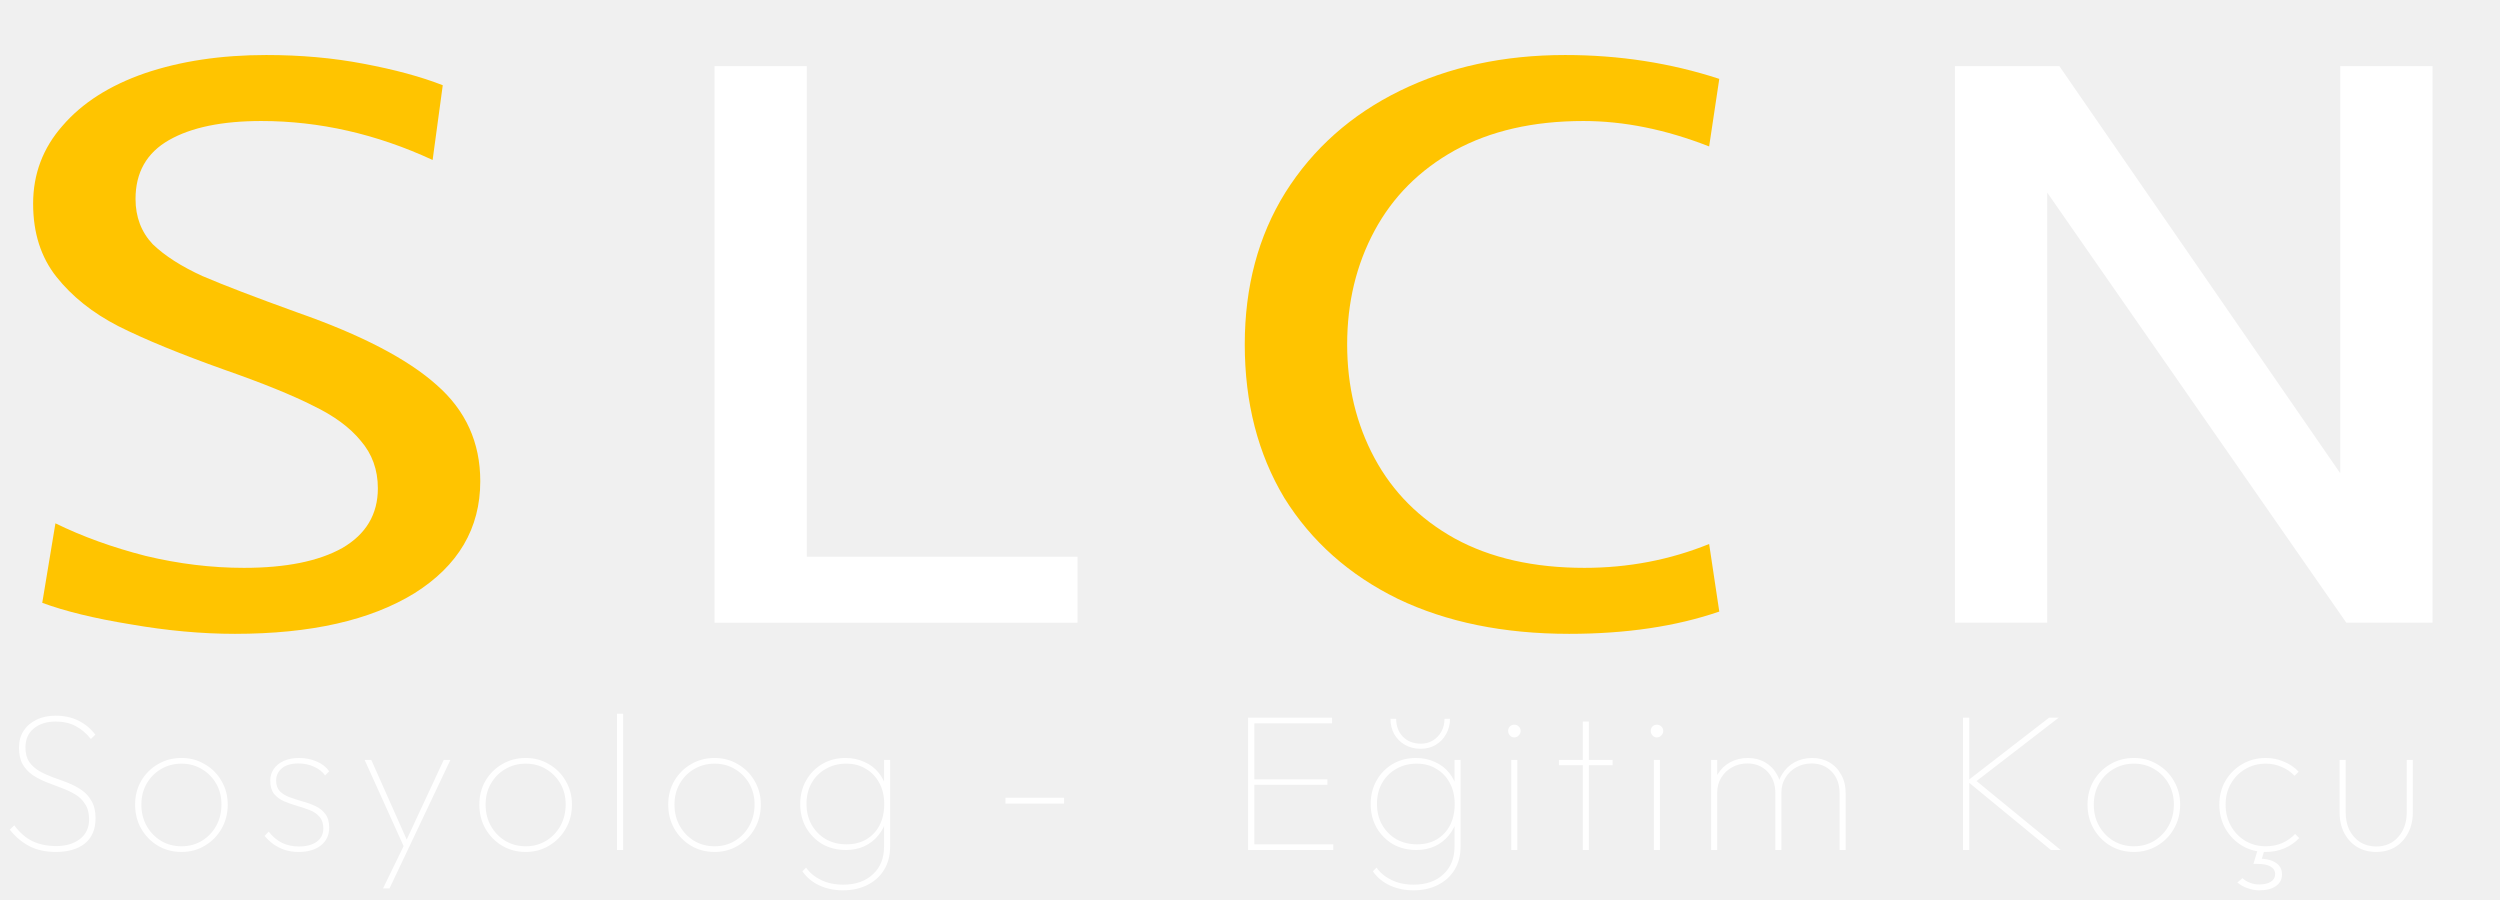
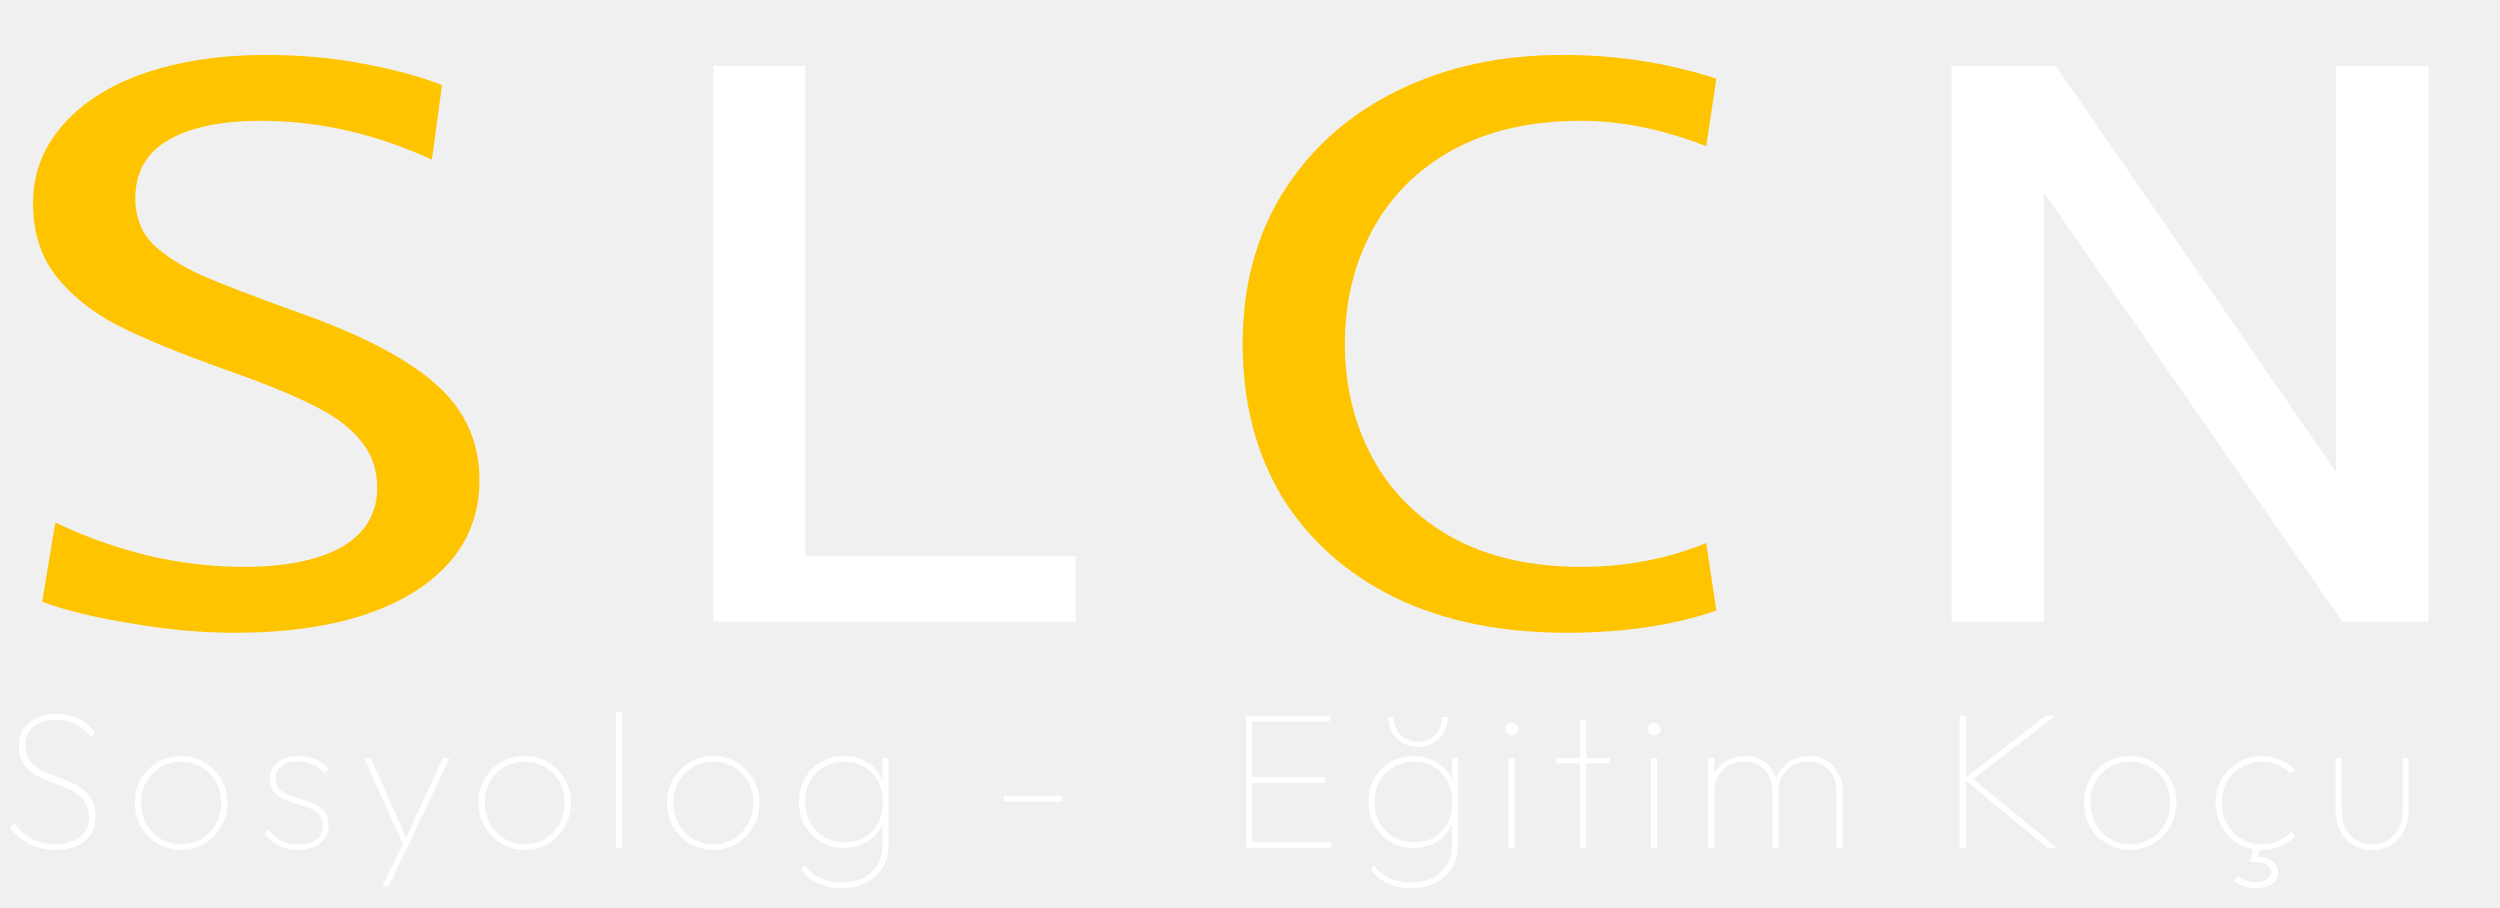
- <svg xmlns="http://www.w3.org/2000/svg" width="250" height="90" viewBox="0 0 250 90" fill="none">
-   <path d="M5.58 85.196C4.562 85.196 3.675 85 2.917 84.608C2.16 84.204 1.514 83.656 0.979 82.964L1.429 82.533C1.978 83.277 2.598 83.812 3.289 84.138C3.981 84.452 4.758 84.608 5.62 84.608C6.586 84.608 7.375 84.373 7.989 83.903C8.602 83.434 8.909 82.781 8.909 81.945C8.909 81.319 8.778 80.81 8.517 80.418C8.269 80.013 7.937 79.687 7.519 79.439C7.101 79.191 6.644 78.976 6.148 78.793C5.652 78.597 5.156 78.408 4.66 78.225C4.164 78.029 3.707 77.794 3.289 77.52C2.872 77.233 2.532 76.874 2.271 76.443C2.023 76 1.899 75.438 1.899 74.76C1.899 74.12 2.049 73.565 2.35 73.095C2.663 72.612 3.094 72.24 3.642 71.979C4.19 71.705 4.83 71.568 5.561 71.568C6.409 71.568 7.166 71.731 7.832 72.057C8.498 72.384 9.066 72.854 9.536 73.467L9.085 73.898C8.641 73.337 8.132 72.906 7.558 72.606C6.997 72.305 6.331 72.155 5.561 72.155C4.673 72.155 3.949 72.384 3.387 72.841C2.826 73.297 2.545 73.931 2.545 74.74C2.545 75.327 2.669 75.81 2.917 76.189C3.179 76.554 3.518 76.861 3.936 77.109C4.353 77.344 4.81 77.553 5.306 77.736C5.802 77.905 6.298 78.088 6.794 78.284C7.29 78.48 7.747 78.721 8.165 79.008C8.583 79.296 8.916 79.668 9.164 80.124C9.425 80.568 9.555 81.136 9.555 81.828C9.555 82.938 9.196 83.779 8.478 84.354C7.773 84.915 6.807 85.196 5.58 85.196ZM18.152 85.196C17.277 85.196 16.487 84.987 15.783 84.569C15.091 84.151 14.536 83.584 14.118 82.866C13.713 82.148 13.511 81.345 13.511 80.457C13.511 79.583 13.713 78.793 14.118 78.088C14.536 77.383 15.091 76.829 15.783 76.424C16.487 76.006 17.277 75.797 18.152 75.797C19.013 75.797 19.79 76.006 20.482 76.424C21.187 76.829 21.741 77.383 22.146 78.088C22.564 78.793 22.773 79.583 22.773 80.457C22.773 81.358 22.564 82.167 22.146 82.885C21.741 83.59 21.187 84.151 20.482 84.569C19.79 84.987 19.013 85.196 18.152 85.196ZM18.152 84.628C18.909 84.628 19.588 84.445 20.188 84.08C20.788 83.714 21.265 83.218 21.617 82.592C21.97 81.952 22.146 81.234 22.146 80.438C22.146 79.668 21.97 78.976 21.617 78.362C21.265 77.749 20.788 77.266 20.188 76.913C19.588 76.548 18.909 76.365 18.152 76.365C17.395 76.365 16.709 76.548 16.096 76.913C15.495 77.266 15.019 77.749 14.666 78.362C14.314 78.976 14.138 79.674 14.138 80.457C14.138 81.254 14.314 81.965 14.666 82.592C15.019 83.218 15.495 83.714 16.096 84.08C16.709 84.445 17.395 84.628 18.152 84.628ZM29.866 85.196C29.383 85.196 28.926 85.13 28.495 85C28.077 84.856 27.699 84.667 27.359 84.432C27.02 84.184 26.72 83.903 26.459 83.59L26.87 83.159C27.261 83.668 27.712 84.047 28.221 84.295C28.73 84.53 29.285 84.648 29.885 84.648C30.629 84.648 31.223 84.491 31.667 84.178C32.111 83.851 32.333 83.407 32.333 82.846C32.333 82.35 32.202 81.959 31.941 81.671C31.693 81.384 31.367 81.162 30.962 81.006C30.557 80.849 30.127 80.705 29.67 80.575C29.226 80.444 28.802 80.294 28.397 80.124C27.992 79.942 27.659 79.694 27.398 79.38C27.15 79.054 27.026 78.617 27.026 78.069C27.026 77.625 27.144 77.233 27.379 76.894C27.614 76.554 27.947 76.287 28.377 76.091C28.808 75.895 29.317 75.797 29.905 75.797C30.544 75.797 31.132 75.915 31.667 76.15C32.202 76.372 32.62 76.698 32.92 77.129L32.509 77.54C32.248 77.174 31.882 76.887 31.412 76.678C30.942 76.457 30.42 76.346 29.846 76.346C29.115 76.346 28.56 76.509 28.182 76.835C27.803 77.161 27.614 77.566 27.614 78.049C27.614 78.506 27.738 78.865 27.986 79.126C28.247 79.387 28.58 79.589 28.984 79.733C29.389 79.876 29.813 80.013 30.257 80.144C30.714 80.262 31.145 80.418 31.549 80.614C31.954 80.797 32.28 81.058 32.528 81.397C32.789 81.724 32.92 82.18 32.92 82.768C32.92 83.512 32.639 84.106 32.078 84.55C31.53 84.98 30.792 85.196 29.866 85.196ZM40.537 85L36.464 75.993H37.13L40.889 84.452H40.439L44.374 75.993H45.04L40.772 85H40.537ZM38.304 88.838L40.458 84.413L40.772 85L38.951 88.838H38.304ZM52.574 85.196C51.699 85.196 50.91 84.987 50.205 84.569C49.513 84.151 48.958 83.584 48.541 82.866C48.136 82.148 47.934 81.345 47.934 80.457C47.934 79.583 48.136 78.793 48.541 78.088C48.958 77.383 49.513 76.829 50.205 76.424C50.91 76.006 51.699 75.797 52.574 75.797C53.436 75.797 54.212 76.006 54.904 76.424C55.609 76.829 56.164 77.383 56.568 78.088C56.986 78.793 57.195 79.583 57.195 80.457C57.195 81.358 56.986 82.167 56.568 82.885C56.164 83.59 55.609 84.151 54.904 84.569C54.212 84.987 53.436 85.196 52.574 85.196ZM52.574 84.628C53.331 84.628 54.01 84.445 54.61 84.08C55.211 83.714 55.687 83.218 56.04 82.592C56.392 81.952 56.568 81.234 56.568 80.438C56.568 79.668 56.392 78.976 56.04 78.362C55.687 77.749 55.211 77.266 54.61 76.913C54.01 76.548 53.331 76.365 52.574 76.365C51.817 76.365 51.132 76.548 50.518 76.913C49.918 77.266 49.441 77.749 49.089 78.362C48.736 78.976 48.56 79.674 48.56 80.457C48.56 81.254 48.736 81.965 49.089 82.592C49.441 83.218 49.918 83.714 50.518 84.08C51.132 84.445 51.817 84.628 52.574 84.628ZM61.703 85V71.372H62.31V85H61.703ZM71.462 85.196C70.588 85.196 69.798 84.987 69.093 84.569C68.401 84.151 67.846 83.584 67.429 82.866C67.024 82.148 66.822 81.345 66.822 80.457C66.822 79.583 67.024 78.793 67.429 78.088C67.846 77.383 68.401 76.829 69.093 76.424C69.798 76.006 70.588 75.797 71.462 75.797C72.324 75.797 73.1 76.006 73.792 76.424C74.497 76.829 75.052 77.383 75.457 78.088C75.874 78.793 76.083 79.583 76.083 80.457C76.083 81.358 75.874 82.167 75.457 82.885C75.052 83.59 74.497 84.151 73.792 84.569C73.1 84.987 72.324 85.196 71.462 85.196ZM71.462 84.628C72.219 84.628 72.898 84.445 73.499 84.08C74.099 83.714 74.575 83.218 74.928 82.592C75.28 81.952 75.457 81.234 75.457 80.438C75.457 79.668 75.28 78.976 74.928 78.362C74.575 77.749 74.099 77.266 73.499 76.913C72.898 76.548 72.219 76.365 71.462 76.365C70.705 76.365 70.02 76.548 69.406 76.913C68.806 77.266 68.329 77.749 67.977 78.362C67.624 78.976 67.448 79.674 67.448 80.457C67.448 81.254 67.624 81.965 67.977 82.592C68.329 83.218 68.806 83.714 69.406 84.08C70.02 84.445 70.705 84.628 71.462 84.628ZM84.292 89.034C83.43 89.034 82.647 88.87 81.942 88.544C81.237 88.218 80.67 87.748 80.239 87.134L80.611 86.762C80.963 87.271 81.459 87.683 82.099 87.996C82.739 88.309 83.476 88.466 84.312 88.466C85.565 88.466 86.557 88.12 87.288 87.428C88.032 86.749 88.404 85.829 88.404 84.667V82.376L88.58 80.262L88.404 78.206V75.993H89.011V84.667C89.011 85.542 88.815 86.305 88.423 86.958C88.032 87.611 87.477 88.12 86.759 88.485C86.054 88.851 85.232 89.034 84.292 89.034ZM84.586 85C83.711 85 82.928 84.804 82.236 84.413C81.557 84.008 81.016 83.46 80.611 82.768C80.219 82.076 80.023 81.286 80.023 80.399C80.023 79.524 80.219 78.741 80.611 78.049C81.002 77.357 81.538 76.809 82.216 76.404C82.908 76 83.685 75.797 84.546 75.797C85.238 75.797 85.865 75.928 86.426 76.189C87.001 76.437 87.477 76.796 87.856 77.266C88.247 77.736 88.515 78.297 88.658 78.95V81.867C88.502 82.507 88.228 83.061 87.836 83.531C87.457 84.001 86.987 84.367 86.426 84.628C85.878 84.876 85.264 85 84.586 85ZM84.664 84.432C85.408 84.432 86.061 84.269 86.622 83.943C87.196 83.603 87.64 83.133 87.954 82.533C88.267 81.919 88.423 81.208 88.423 80.399C88.423 79.602 88.26 78.904 87.934 78.303C87.621 77.703 87.177 77.233 86.603 76.894C86.041 76.541 85.382 76.365 84.625 76.365C83.855 76.365 83.169 76.541 82.569 76.894C81.969 77.233 81.499 77.703 81.159 78.303C80.82 78.904 80.65 79.596 80.65 80.379C80.65 81.162 80.82 81.861 81.159 82.474C81.512 83.088 81.988 83.571 82.588 83.923C83.189 84.263 83.881 84.432 84.664 84.432ZM100.55 80.359V79.772H106.405V80.359H100.55ZM124.809 85V71.764H125.435V85H124.809ZM125.161 85V84.432H133.326V85H125.161ZM125.161 78.48V77.931H132.739V78.48H125.161ZM125.161 72.332V71.764H133.209V72.332H125.161ZM141.339 89.034C140.477 89.034 139.694 88.87 138.989 88.544C138.284 88.218 137.716 87.748 137.286 87.134L137.658 86.762C138.01 87.271 138.506 87.683 139.146 87.996C139.785 88.309 140.523 88.466 141.358 88.466C142.611 88.466 143.604 88.12 144.335 87.428C145.079 86.749 145.451 85.829 145.451 84.667V82.376L145.627 80.262L145.451 78.206V75.993H146.058V84.667C146.058 85.542 145.862 86.305 145.47 86.958C145.079 87.611 144.524 88.12 143.806 88.485C143.101 88.851 142.279 89.034 141.339 89.034ZM141.632 85C140.758 85 139.975 84.804 139.283 84.413C138.604 84.008 138.062 83.46 137.658 82.768C137.266 82.076 137.07 81.286 137.07 80.399C137.07 79.524 137.266 78.741 137.658 78.049C138.049 77.357 138.584 76.809 139.263 76.404C139.955 76 140.732 75.797 141.593 75.797C142.285 75.797 142.912 75.928 143.473 76.189C144.047 76.437 144.524 76.796 144.902 77.266C145.294 77.736 145.562 78.297 145.705 78.95V81.867C145.549 82.507 145.274 83.061 144.883 83.531C144.504 84.001 144.034 84.367 143.473 84.628C142.925 84.876 142.311 85 141.632 85ZM141.711 84.432C142.455 84.432 143.107 84.269 143.669 83.943C144.243 83.603 144.687 83.133 145 82.533C145.314 81.919 145.47 81.208 145.47 80.399C145.47 79.602 145.307 78.904 144.981 78.303C144.667 77.703 144.224 77.233 143.649 76.894C143.088 76.541 142.429 76.365 141.672 76.365C140.901 76.365 140.216 76.541 139.616 76.894C139.015 77.233 138.545 77.703 138.206 78.303C137.867 78.904 137.697 79.596 137.697 80.379C137.697 81.162 137.867 81.861 138.206 82.474C138.558 83.088 139.035 83.571 139.635 83.923C140.236 84.263 140.928 84.432 141.711 84.432ZM145 71.881C145 72.442 144.87 72.952 144.609 73.409C144.361 73.865 144.015 74.224 143.571 74.485C143.14 74.746 142.638 74.877 142.063 74.877C141.476 74.877 140.954 74.746 140.497 74.485C140.04 74.224 139.681 73.865 139.42 73.409C139.172 72.952 139.048 72.442 139.048 71.881H139.616C139.616 72.599 139.838 73.193 140.281 73.663C140.738 74.133 141.345 74.368 142.102 74.368C142.533 74.368 142.925 74.263 143.277 74.055C143.643 73.833 143.93 73.532 144.139 73.154C144.348 72.775 144.452 72.351 144.452 71.881H145ZM151.126 85V75.993H151.733V85H151.126ZM151.42 73.741C151.25 73.741 151.107 73.676 150.989 73.546C150.872 73.415 150.813 73.265 150.813 73.095C150.813 72.912 150.872 72.762 150.989 72.645C151.107 72.527 151.25 72.469 151.42 72.469C151.603 72.469 151.753 72.527 151.87 72.645C152.001 72.762 152.066 72.912 152.066 73.095C152.066 73.265 152.001 73.415 151.87 73.546C151.753 73.676 151.603 73.741 151.42 73.741ZM158.281 85V72.155H158.888V85H158.281ZM155.892 76.522V75.993H161.257V76.522H155.892ZM165.387 85V75.993H165.994V85H165.387ZM165.681 73.741C165.511 73.741 165.367 73.676 165.25 73.546C165.132 73.415 165.074 73.265 165.074 73.095C165.074 72.912 165.132 72.762 165.25 72.645C165.367 72.527 165.511 72.469 165.681 72.469C165.863 72.469 166.014 72.527 166.131 72.645C166.262 72.762 166.327 72.912 166.327 73.095C166.327 73.265 166.262 73.415 166.131 73.546C166.014 73.676 165.863 73.741 165.681 73.741ZM171.112 85V75.993H171.719V85H171.112ZM177.534 85V79.322C177.534 78.434 177.273 77.716 176.751 77.168C176.229 76.62 175.557 76.346 174.734 76.346C174.186 76.346 173.684 76.469 173.227 76.718C172.77 76.966 172.404 77.311 172.13 77.755C171.856 78.186 171.719 78.695 171.719 79.283L171.308 79.263C171.308 78.571 171.458 77.964 171.758 77.442C172.071 76.92 172.489 76.515 173.011 76.228C173.546 75.941 174.14 75.797 174.793 75.797C175.433 75.797 176.001 75.941 176.497 76.228C177.006 76.515 177.404 76.92 177.691 77.442C177.991 77.964 178.141 78.578 178.141 79.283V85H177.534ZM183.957 85V79.322C183.957 78.434 183.696 77.716 183.173 77.168C182.651 76.62 181.979 76.346 181.157 76.346C180.608 76.346 180.106 76.469 179.649 76.718C179.192 76.966 178.827 77.311 178.552 77.755C178.278 78.186 178.141 78.695 178.141 79.283L177.73 79.263C177.73 78.558 177.887 77.951 178.2 77.442C178.513 76.92 178.931 76.515 179.453 76.228C179.988 75.941 180.576 75.797 181.215 75.797C181.855 75.797 182.423 75.941 182.919 76.228C183.428 76.515 183.826 76.926 184.113 77.462C184.414 77.984 184.564 78.597 184.564 79.302V85H183.957ZM205.091 85L196.711 78.108L204.915 71.764H205.875L197.396 78.303V77.892L206.07 85H205.091ZM196.3 85V71.764H196.926V85H196.3ZM213.393 85.196C212.518 85.196 211.728 84.987 211.023 84.569C210.332 84.151 209.777 83.584 209.359 82.866C208.954 82.148 208.752 81.345 208.752 80.457C208.752 79.583 208.954 78.793 209.359 78.088C209.777 77.383 210.332 76.829 211.023 76.424C211.728 76.006 212.518 75.797 213.393 75.797C214.254 75.797 215.031 76.006 215.723 76.424C216.428 76.829 216.982 77.383 217.387 78.088C217.805 78.793 218.014 79.583 218.014 80.457C218.014 81.358 217.805 82.167 217.387 82.885C216.982 83.59 216.428 84.151 215.723 84.569C215.031 84.987 214.254 85.196 213.393 85.196ZM213.393 84.628C214.15 84.628 214.828 84.445 215.429 84.08C216.029 83.714 216.506 83.218 216.858 82.592C217.211 81.952 217.387 81.234 217.387 80.438C217.387 79.668 217.211 78.976 216.858 78.362C216.506 77.749 216.029 77.266 215.429 76.913C214.828 76.548 214.15 76.365 213.393 76.365C212.635 76.365 211.95 76.548 211.337 76.913C210.736 77.266 210.26 77.749 209.907 78.362C209.555 78.976 209.379 79.674 209.379 80.457C209.379 81.254 209.555 81.965 209.907 82.592C210.26 83.218 210.736 83.714 211.337 84.08C211.95 84.445 212.635 84.628 213.393 84.628ZM226.575 85.196C225.7 85.196 224.911 84.987 224.206 84.569C223.514 84.151 222.959 83.584 222.541 82.866C222.137 82.148 221.934 81.345 221.934 80.457C221.934 79.583 222.137 78.793 222.541 78.088C222.959 77.383 223.514 76.829 224.206 76.424C224.911 76.006 225.7 75.797 226.575 75.797C227.228 75.797 227.835 75.921 228.396 76.169C228.97 76.404 229.46 76.737 229.864 77.168L229.453 77.579C229.101 77.201 228.676 76.907 228.18 76.698C227.684 76.476 227.149 76.365 226.575 76.365C225.818 76.365 225.132 76.548 224.519 76.913C223.918 77.266 223.442 77.749 223.09 78.362C222.737 78.976 222.561 79.674 222.561 80.457C222.561 81.254 222.737 81.965 223.09 82.592C223.442 83.218 223.918 83.714 224.519 84.08C225.132 84.445 225.818 84.628 226.575 84.628C227.162 84.628 227.704 84.523 228.2 84.315C228.709 84.093 229.146 83.786 229.512 83.394L229.923 83.806C229.505 84.249 229.003 84.595 228.415 84.843C227.841 85.078 227.228 85.196 226.575 85.196ZM225.909 89.034C225.531 89.034 225.145 88.962 224.754 88.818C224.375 88.688 224.036 88.498 223.736 88.25L224.245 87.82C224.454 88.015 224.702 88.165 224.989 88.27C225.276 88.387 225.583 88.446 225.909 88.446C226.418 88.446 226.81 88.355 227.084 88.172C227.371 87.989 227.515 87.735 227.515 87.408C227.515 87.082 227.358 86.828 227.045 86.645C226.745 86.475 226.307 86.39 225.733 86.39H225.341L225.811 84.843H226.497L226.085 86.194L225.811 85.862C226.581 85.862 227.169 85.999 227.573 86.273C227.991 86.547 228.2 86.932 228.2 87.428C228.2 87.937 227.998 88.329 227.593 88.603C227.201 88.89 226.64 89.034 225.909 89.034ZM237.62 85.196C236.916 85.196 236.282 85.033 235.721 84.706C235.173 84.367 234.742 83.903 234.429 83.316C234.116 82.716 233.959 82.024 233.959 81.241V75.993H234.566V81.221C234.566 81.887 234.69 82.481 234.938 83.003C235.199 83.512 235.558 83.917 236.015 84.217C236.485 84.504 237.02 84.648 237.62 84.648C238.534 84.648 239.272 84.328 239.833 83.688C240.394 83.049 240.675 82.226 240.675 81.221V75.993H241.282V81.241C241.282 82.011 241.125 82.696 240.812 83.296C240.499 83.897 240.068 84.367 239.52 84.706C238.971 85.033 238.338 85.196 237.62 85.196Z" fill="white" />
-   <path d="M23.49 63.384C20.177 63.384 16.696 63.066 13.046 62.43C9.463 61.846 6.523 61.131 4.225 60.283L5.543 52.332C8.247 53.657 11.255 54.744 14.567 55.592C17.879 56.387 21.157 56.785 24.402 56.785C28.593 56.785 31.872 56.122 34.237 54.797C36.603 53.419 37.786 51.431 37.786 48.834C37.786 46.978 37.212 45.388 36.062 44.063C34.981 42.738 33.392 41.572 31.297 40.565C29.201 39.505 26.261 38.312 22.476 36.987C18.014 35.397 14.465 33.939 11.829 32.614C9.261 31.289 7.199 29.646 5.644 27.684C4.089 25.723 3.312 23.285 3.312 20.37C3.312 17.401 4.292 14.804 6.252 12.578C8.213 10.299 10.95 8.55 14.465 7.33C18.048 6.111 22.104 5.502 26.633 5.502C30.08 5.502 33.325 5.793 36.367 6.376C39.476 6.959 42.112 7.675 44.276 8.523L43.262 15.997C37.651 13.399 31.939 12.101 26.126 12.101C22.205 12.101 19.13 12.737 16.899 14.009C14.668 15.281 13.553 17.242 13.553 19.893C13.553 21.695 14.127 23.206 15.277 24.425C16.493 25.591 18.149 26.651 20.245 27.605C22.34 28.506 25.517 29.725 29.776 31.262C36.13 33.489 40.761 35.9 43.667 38.498C46.574 41.042 48.027 44.249 48.027 48.118C48.027 52.836 45.83 56.572 41.437 59.329C37.043 62.032 31.06 63.384 23.49 63.384Z" fill="#FFC400" />
-   <path d="M71.452 6.615H80.679V55.671H107.751V62.27H71.452V6.615Z" fill="white" />
-   <path d="M156.922 63.384C150.365 63.384 144.653 62.218 139.786 59.885C134.919 57.5 131.134 54.134 128.43 49.788C125.794 45.388 124.476 40.273 124.476 34.443C124.476 28.665 125.828 23.603 128.531 19.257C131.303 14.857 135.122 11.465 139.989 9.08C144.856 6.694 150.365 5.502 156.516 5.502C161.924 5.502 167.061 6.297 171.928 7.887L170.914 14.645C166.588 12.949 162.397 12.101 158.341 12.101C153.339 12.101 149.047 13.082 145.464 15.043C141.949 17.004 139.279 19.681 137.454 23.073C135.629 26.465 134.716 30.255 134.716 34.443C134.716 38.63 135.629 42.42 137.454 45.812C139.279 49.205 141.949 51.882 145.464 53.843C149.047 55.804 153.373 56.785 158.443 56.785C162.837 56.785 166.994 55.989 170.914 54.399L171.928 61.157C167.602 62.642 162.6 63.384 156.922 63.384Z" fill="#FFC400" />
-   <path d="M195.494 6.615H205.938L234.024 47.323V6.615H243.251V62.27H234.632L204.721 19.257V62.27H195.494V6.615Z" fill="white" />
+ <svg xmlns="http://www.w3.org/2000/svg" width="201" height="73" viewBox="0 0 201 73" fill="none">
+   <path d="M4.479 68.328C3.662 68.328 2.949 68.171 2.342 67.857C1.734 67.532 1.215 67.092 0.786 66.537L1.147 66.191C1.587 66.788 2.085 67.218 2.64 67.48C3.196 67.731 3.819 67.857 4.51 67.857C5.286 67.857 5.92 67.668 6.412 67.291C6.904 66.914 7.151 66.39 7.151 65.719C7.151 65.217 7.046 64.808 6.836 64.494C6.637 64.169 6.37 63.907 6.035 63.708C5.7 63.509 5.333 63.336 4.935 63.189C4.537 63.032 4.138 62.88 3.74 62.733C3.342 62.576 2.976 62.388 2.64 62.168C2.305 61.937 2.033 61.649 1.823 61.303C1.624 60.947 1.524 60.497 1.524 59.952C1.524 59.438 1.645 58.993 1.886 58.616C2.137 58.228 2.483 57.93 2.923 57.72C3.363 57.5 3.877 57.39 4.463 57.39C5.144 57.39 5.752 57.521 6.286 57.783C6.821 58.045 7.276 58.422 7.654 58.914L7.292 59.26C6.936 58.81 6.527 58.464 6.066 58.223C5.616 57.982 5.081 57.862 4.463 57.862C3.751 57.862 3.169 58.045 2.719 58.412C2.268 58.778 2.043 59.286 2.043 59.936C2.043 60.407 2.143 60.795 2.342 61.099C2.551 61.392 2.824 61.639 3.159 61.838C3.494 62.026 3.861 62.194 4.259 62.341C4.657 62.477 5.055 62.623 5.453 62.781C5.852 62.938 6.218 63.132 6.553 63.362C6.889 63.593 7.156 63.891 7.355 64.258C7.565 64.614 7.669 65.07 7.669 65.625C7.669 66.516 7.381 67.192 6.805 67.653C6.239 68.103 5.464 68.328 4.479 68.328ZM14.569 68.328C13.867 68.328 13.233 68.161 12.668 67.825C12.112 67.49 11.667 67.034 11.332 66.458C11.007 65.882 10.845 65.237 10.845 64.525C10.845 63.823 11.007 63.189 11.332 62.623C11.667 62.058 12.112 61.612 12.668 61.288C13.233 60.952 13.867 60.785 14.569 60.785C15.261 60.785 15.884 60.952 16.439 61.288C17.005 61.612 17.45 62.058 17.775 62.623C18.11 63.189 18.278 63.823 18.278 64.525C18.278 65.248 18.11 65.898 17.775 66.474C17.45 67.04 17.005 67.49 16.439 67.825C15.884 68.161 15.261 68.328 14.569 68.328ZM14.569 67.873C15.177 67.873 15.722 67.726 16.204 67.433C16.686 67.139 17.068 66.741 17.351 66.238C17.634 65.725 17.775 65.148 17.775 64.509C17.775 63.891 17.634 63.336 17.351 62.843C17.068 62.351 16.686 61.963 16.204 61.681C15.722 61.387 15.177 61.24 14.569 61.24C13.961 61.24 13.412 61.387 12.919 61.681C12.437 61.963 12.055 62.351 11.772 62.843C11.489 63.336 11.347 63.896 11.347 64.525C11.347 65.164 11.489 65.735 11.772 66.238C12.055 66.741 12.437 67.139 12.919 67.433C13.412 67.726 13.961 67.873 14.569 67.873ZM23.971 68.328C23.583 68.328 23.217 68.276 22.871 68.171C22.536 68.056 22.232 67.904 21.959 67.715C21.687 67.516 21.446 67.291 21.236 67.04L21.567 66.694C21.881 67.103 22.242 67.406 22.651 67.605C23.059 67.794 23.505 67.888 23.987 67.888C24.584 67.888 25.061 67.763 25.417 67.511C25.773 67.249 25.951 66.893 25.951 66.442C25.951 66.044 25.846 65.73 25.637 65.499C25.438 65.269 25.176 65.091 24.851 64.965C24.526 64.839 24.181 64.724 23.814 64.619C23.458 64.515 23.117 64.394 22.792 64.258C22.468 64.111 22.2 63.912 21.991 63.661C21.792 63.399 21.692 63.048 21.692 62.608C21.692 62.252 21.787 61.937 21.975 61.665C22.164 61.392 22.431 61.178 22.777 61.02C23.122 60.863 23.531 60.785 24.003 60.785C24.516 60.785 24.987 60.879 25.417 61.068C25.846 61.246 26.182 61.508 26.423 61.853L26.093 62.183C25.883 61.89 25.59 61.66 25.213 61.492C24.835 61.314 24.416 61.225 23.955 61.225C23.369 61.225 22.923 61.356 22.619 61.618C22.316 61.88 22.164 62.204 22.164 62.592C22.164 62.959 22.263 63.247 22.462 63.456C22.672 63.666 22.939 63.828 23.264 63.944C23.589 64.059 23.929 64.169 24.285 64.274C24.652 64.368 24.998 64.494 25.323 64.651C25.647 64.797 25.909 65.007 26.108 65.279C26.318 65.541 26.423 65.908 26.423 66.379C26.423 66.977 26.198 67.454 25.747 67.81C25.307 68.155 24.715 68.328 23.971 68.328ZM32.536 68.171L29.267 60.942H29.802L32.819 67.731H32.458L35.616 60.942H36.151L32.725 68.171H32.536ZM30.744 71.251L32.473 67.7L32.725 68.171L31.263 71.251H30.744ZM42.198 68.328C41.496 68.328 40.862 68.161 40.296 67.825C39.741 67.49 39.296 67.034 38.96 66.458C38.636 65.882 38.473 65.237 38.473 64.525C38.473 63.823 38.636 63.189 38.96 62.623C39.296 62.058 39.741 61.612 40.296 61.288C40.862 60.952 41.496 60.785 42.198 60.785C42.889 60.785 43.513 60.952 44.068 61.288C44.634 61.612 45.079 62.058 45.404 62.623C45.739 63.189 45.907 63.823 45.907 64.525C45.907 65.248 45.739 65.898 45.404 66.474C45.079 67.04 44.634 67.49 44.068 67.825C43.513 68.161 42.889 68.328 42.198 68.328ZM42.198 67.873C42.805 67.873 43.35 67.726 43.832 67.433C44.314 67.139 44.697 66.741 44.979 66.238C45.262 65.725 45.404 65.148 45.404 64.509C45.404 63.891 45.262 63.336 44.979 62.843C44.697 62.351 44.314 61.963 43.832 61.681C43.35 61.387 42.805 61.24 42.198 61.24C41.59 61.24 41.04 61.387 40.548 61.681C40.066 61.963 39.683 62.351 39.4 62.843C39.117 63.336 38.976 63.896 38.976 64.525C38.976 65.164 39.117 65.735 39.4 66.238C39.683 66.741 40.066 67.139 40.548 67.433C41.04 67.726 41.59 67.873 42.198 67.873ZM49.525 68.171V57.233H50.012V68.171H49.525ZM57.358 68.328C56.656 68.328 56.022 68.161 55.456 67.825C54.901 67.49 54.456 67.034 54.12 66.458C53.796 65.882 53.633 65.237 53.633 64.525C53.633 63.823 53.796 63.189 54.12 62.623C54.456 62.058 54.901 61.612 55.456 61.288C56.022 60.952 56.656 60.785 57.358 60.785C58.05 60.785 58.673 60.952 59.228 61.288C59.794 61.612 60.239 62.058 60.564 62.623C60.899 63.189 61.067 63.823 61.067 64.525C61.067 65.248 60.899 65.898 60.564 66.474C60.239 67.04 59.794 67.49 59.228 67.825C58.673 68.161 58.05 68.328 57.358 68.328ZM57.358 67.873C57.966 67.873 58.511 67.726 58.992 67.433C59.474 67.139 59.857 66.741 60.14 66.238C60.423 65.725 60.564 65.148 60.564 64.509C60.564 63.891 60.423 63.336 60.14 62.843C59.857 62.351 59.474 61.963 58.992 61.681C58.511 61.387 57.966 61.24 57.358 61.24C56.75 61.24 56.2 61.387 55.708 61.681C55.226 61.963 54.843 62.351 54.561 62.843C54.278 63.336 54.136 63.896 54.136 64.525C54.136 65.164 54.278 65.735 54.561 66.238C54.843 66.741 55.226 67.139 55.708 67.433C56.2 67.726 56.75 67.873 57.358 67.873ZM67.656 71.409C66.964 71.409 66.335 71.278 65.77 71.016C65.204 70.754 64.748 70.377 64.403 69.884L64.701 69.586C64.984 69.994 65.382 70.324 65.895 70.576C66.409 70.827 67.001 70.953 67.671 70.953C68.677 70.953 69.474 70.675 70.06 70.12C70.657 69.575 70.956 68.836 70.956 67.904V66.065L71.097 64.368L70.956 62.718V60.942H71.443V67.904C71.443 68.606 71.286 69.219 70.972 69.743C70.657 70.267 70.212 70.675 69.636 70.969C69.07 71.262 68.41 71.409 67.656 71.409ZM67.891 68.171C67.189 68.171 66.561 68.014 66.005 67.7C65.461 67.375 65.026 66.935 64.701 66.379C64.387 65.824 64.23 65.19 64.23 64.478C64.23 63.776 64.387 63.147 64.701 62.592C65.015 62.037 65.445 61.597 65.99 61.272C66.545 60.947 67.168 60.785 67.86 60.785C68.415 60.785 68.918 60.889 69.369 61.099C69.83 61.298 70.212 61.586 70.516 61.963C70.83 62.341 71.045 62.791 71.16 63.315V65.657C71.035 66.17 70.814 66.615 70.5 66.993C70.196 67.37 69.819 67.663 69.369 67.873C68.929 68.072 68.436 68.171 67.891 68.171ZM67.954 67.715C68.552 67.715 69.075 67.584 69.526 67.323C69.987 67.05 70.343 66.673 70.594 66.191C70.846 65.698 70.972 65.127 70.972 64.478C70.972 63.839 70.841 63.278 70.579 62.796C70.327 62.314 69.971 61.937 69.51 61.665C69.06 61.382 68.531 61.24 67.923 61.24C67.305 61.24 66.755 61.382 66.273 61.665C65.791 61.937 65.413 62.314 65.141 62.796C64.869 63.278 64.733 63.834 64.733 64.462C64.733 65.091 64.869 65.651 65.141 66.144C65.424 66.636 65.806 67.024 66.288 67.307C66.77 67.579 67.326 67.715 67.954 67.715ZM80.705 64.447V63.975H85.404V64.447H80.705ZM100.176 68.171V57.547H100.679V68.171H100.176ZM100.459 68.171V67.715H107.012V68.171H100.459ZM100.459 62.938V62.498H106.541V62.938H100.459ZM100.459 58.003V57.547H106.918V58.003H100.459ZM113.443 71.409C112.752 71.409 112.123 71.278 111.557 71.016C110.992 70.754 110.536 70.377 110.19 69.884L110.489 69.586C110.772 69.994 111.17 70.324 111.683 70.576C112.197 70.827 112.789 70.953 113.459 70.953C114.465 70.953 115.261 70.675 115.848 70.12C116.445 69.575 116.744 68.836 116.744 67.904V66.065L116.885 64.368L116.744 62.718V60.942H117.231V67.904C117.231 68.606 117.074 69.219 116.759 69.743C116.445 70.267 116 70.675 115.424 70.969C114.858 71.262 114.198 71.409 113.443 71.409ZM113.679 68.171C112.977 68.171 112.349 68.014 111.793 67.7C111.248 67.375 110.814 66.935 110.489 66.379C110.174 65.824 110.017 65.19 110.017 64.478C110.017 63.776 110.174 63.147 110.489 62.592C110.803 62.037 111.233 61.597 111.777 61.272C112.333 60.947 112.956 60.785 113.648 60.785C114.203 60.785 114.706 60.889 115.156 61.099C115.617 61.298 116 61.586 116.304 61.963C116.618 62.341 116.833 62.791 116.948 63.315V65.657C116.822 66.17 116.602 66.615 116.288 66.993C115.984 67.37 115.607 67.663 115.156 67.873C114.716 68.072 114.224 68.171 113.679 68.171ZM113.742 67.715C114.339 67.715 114.863 67.584 115.314 67.323C115.775 67.05 116.131 66.673 116.382 66.191C116.634 65.698 116.759 65.127 116.759 64.478C116.759 63.839 116.628 63.278 116.367 62.796C116.115 62.314 115.759 61.937 115.298 61.665C114.847 61.382 114.318 61.24 113.711 61.24C113.092 61.24 112.542 61.382 112.06 61.665C111.578 61.937 111.201 62.314 110.929 62.796C110.656 63.278 110.52 63.834 110.52 64.462C110.52 65.091 110.656 65.651 110.929 66.144C111.212 66.636 111.594 67.024 112.076 67.307C112.558 67.579 113.113 67.715 113.742 67.715ZM116.382 57.642C116.382 58.092 116.277 58.501 116.068 58.867C115.869 59.234 115.591 59.522 115.235 59.732C114.889 59.941 114.486 60.046 114.025 60.046C113.553 60.046 113.134 59.941 112.768 59.732C112.401 59.522 112.113 59.234 111.903 58.867C111.704 58.501 111.605 58.092 111.605 57.642H112.06C112.06 58.218 112.238 58.694 112.595 59.072C112.961 59.449 113.449 59.637 114.056 59.637C114.402 59.637 114.716 59.554 114.999 59.386C115.293 59.208 115.523 58.967 115.691 58.663C115.858 58.359 115.942 58.019 115.942 57.642H116.382ZM121.299 68.171V60.942H121.786V68.171H121.299ZM121.535 59.135C121.399 59.135 121.283 59.082 121.189 58.977C121.095 58.873 121.048 58.752 121.048 58.616C121.048 58.469 121.095 58.349 121.189 58.255C121.283 58.16 121.399 58.113 121.535 58.113C121.682 58.113 121.802 58.16 121.896 58.255C122.001 58.349 122.054 58.469 122.054 58.616C122.054 58.752 122.001 58.873 121.896 58.977C121.802 59.082 121.682 59.135 121.535 59.135ZM127.041 68.171V57.862H127.529V68.171H127.041ZM125.124 61.366V60.942H129.43V61.366H125.124ZM132.745 68.171V60.942H133.233V68.171H132.745ZM132.981 59.135C132.845 59.135 132.73 59.082 132.635 58.977C132.541 58.873 132.494 58.752 132.494 58.616C132.494 58.469 132.541 58.349 132.635 58.255C132.73 58.16 132.845 58.113 132.981 58.113C133.128 58.113 133.248 58.16 133.343 58.255C133.447 58.349 133.5 58.469 133.5 58.616C133.5 58.752 133.447 58.873 133.343 58.977C133.248 59.082 133.128 59.135 132.981 59.135ZM137.34 68.171V60.942H137.828V68.171H137.34ZM142.495 68.171V63.614C142.495 62.901 142.286 62.325 141.867 61.885C141.447 61.445 140.908 61.225 140.248 61.225C139.808 61.225 139.404 61.324 139.038 61.523C138.671 61.722 138.378 62 138.158 62.356C137.938 62.702 137.828 63.111 137.828 63.582L137.498 63.566C137.498 63.011 137.618 62.524 137.859 62.105C138.11 61.686 138.446 61.361 138.865 61.13C139.294 60.9 139.771 60.785 140.295 60.785C140.808 60.785 141.264 60.9 141.662 61.13C142.071 61.361 142.39 61.686 142.621 62.105C142.862 62.524 142.982 63.016 142.982 63.582V68.171H142.495ZM147.65 68.171V63.614C147.65 62.901 147.44 62.325 147.021 61.885C146.602 61.445 146.063 61.225 145.403 61.225C144.963 61.225 144.559 61.324 144.192 61.523C143.826 61.722 143.532 62 143.312 62.356C143.092 62.702 142.982 63.111 142.982 63.582L142.652 63.566C142.652 63.001 142.778 62.513 143.03 62.105C143.281 61.686 143.616 61.361 144.035 61.13C144.465 60.9 144.936 60.785 145.45 60.785C145.963 60.785 146.419 60.9 146.817 61.13C147.226 61.361 147.545 61.691 147.776 62.12C148.017 62.54 148.137 63.032 148.137 63.598V68.171H147.65ZM164.613 68.171L157.887 62.639L164.472 57.547H165.242L158.437 62.796V62.466L165.399 68.171H164.613ZM157.557 68.171V57.547H158.06V68.171H157.557ZM171.276 68.328C170.574 68.328 169.94 68.161 169.375 67.825C168.819 67.49 168.374 67.034 168.039 66.458C167.714 65.882 167.552 65.237 167.552 64.525C167.552 63.823 167.714 63.189 168.039 62.623C168.374 62.058 168.819 61.612 169.375 61.288C169.94 60.952 170.574 60.785 171.276 60.785C171.968 60.785 172.591 60.952 173.146 61.288C173.712 61.612 174.158 62.058 174.482 62.623C174.818 63.189 174.985 63.823 174.985 64.525C174.985 65.248 174.818 65.898 174.482 66.474C174.158 67.04 173.712 67.49 173.146 67.825C172.591 68.161 171.968 68.328 171.276 68.328ZM171.276 67.873C171.884 67.873 172.429 67.726 172.911 67.433C173.393 67.139 173.775 66.741 174.058 66.238C174.341 65.725 174.482 65.148 174.482 64.509C174.482 63.891 174.341 63.336 174.058 62.843C173.775 62.351 173.393 61.963 172.911 61.681C172.429 61.387 171.884 61.24 171.276 61.24C170.669 61.24 170.119 61.387 169.626 61.681C169.144 61.963 168.762 62.351 168.479 62.843C168.196 63.336 168.055 63.896 168.055 64.525C168.055 65.164 168.196 65.735 168.479 66.238C168.762 66.741 169.144 67.139 169.626 67.433C170.119 67.726 170.669 67.873 171.276 67.873ZM181.857 68.328C181.155 68.328 180.521 68.161 179.955 67.825C179.4 67.49 178.955 67.034 178.619 66.458C178.295 65.882 178.132 65.237 178.132 64.525C178.132 63.823 178.295 63.189 178.619 62.623C178.955 62.058 179.4 61.612 179.955 61.288C180.521 60.952 181.155 60.785 181.857 60.785C182.381 60.785 182.868 60.884 183.318 61.083C183.779 61.272 184.172 61.539 184.497 61.885L184.167 62.215C183.884 61.911 183.544 61.675 183.146 61.508C182.747 61.33 182.318 61.24 181.857 61.24C181.249 61.24 180.699 61.387 180.207 61.681C179.725 61.963 179.342 62.351 179.059 62.843C178.777 63.336 178.635 63.896 178.635 64.525C178.635 65.164 178.777 65.735 179.059 66.238C179.342 66.741 179.725 67.139 180.207 67.433C180.699 67.726 181.249 67.873 181.857 67.873C182.328 67.873 182.763 67.789 183.161 67.621C183.57 67.443 183.921 67.197 184.214 66.882L184.544 67.213C184.209 67.569 183.806 67.846 183.334 68.045C182.873 68.234 182.381 68.328 181.857 68.328ZM181.322 71.409C181.019 71.409 180.71 71.351 180.395 71.236C180.091 71.131 179.819 70.979 179.578 70.78L179.987 70.434C180.154 70.591 180.353 70.712 180.584 70.796C180.814 70.89 181.061 70.937 181.322 70.937C181.731 70.937 182.045 70.864 182.265 70.717C182.496 70.57 182.611 70.366 182.611 70.104C182.611 69.842 182.485 69.638 182.234 69.491C181.993 69.355 181.642 69.287 181.181 69.287H180.867L181.244 68.045H181.794L181.464 69.13L181.244 68.863C181.862 68.863 182.334 68.973 182.658 69.193C182.994 69.413 183.161 69.722 183.161 70.12C183.161 70.528 182.999 70.843 182.674 71.063C182.36 71.293 181.909 71.409 181.322 71.409ZM190.722 68.328C190.157 68.328 189.648 68.197 189.198 67.935C188.758 67.663 188.412 67.291 188.161 66.82C187.909 66.338 187.784 65.782 187.784 65.154V60.942H188.271V65.138C188.271 65.672 188.37 66.149 188.569 66.568C188.779 66.977 189.067 67.302 189.434 67.543C189.811 67.773 190.24 67.888 190.722 67.888C191.456 67.888 192.048 67.632 192.498 67.118C192.949 66.605 193.174 65.945 193.174 65.138V60.942H193.661V65.154C193.661 65.772 193.536 66.322 193.284 66.804C193.033 67.286 192.687 67.663 192.247 67.935C191.807 68.197 191.299 68.328 190.722 68.328Z" fill="white" />
+   <path d="M18.854 50.874C16.195 50.874 13.401 50.619 10.472 50.108C7.596 49.64 5.236 49.066 3.391 48.385L4.449 42.003C6.619 43.067 9.034 43.939 11.692 44.62C14.351 45.258 16.982 45.577 19.586 45.577C22.95 45.577 25.582 45.045 27.48 43.982C29.379 42.876 30.329 41.28 30.329 39.196C30.329 37.706 29.868 36.43 28.945 35.367C28.077 34.303 26.802 33.367 25.12 32.559C23.439 31.708 21.078 30.75 18.04 29.687C14.459 28.411 11.611 27.241 9.495 26.177C7.433 25.113 5.778 23.795 4.53 22.22C3.283 20.646 2.659 18.689 2.659 16.349C2.659 13.967 3.445 11.882 5.019 10.095C6.592 8.266 8.79 6.862 11.611 5.884C14.486 4.905 17.742 4.416 21.377 4.416C24.144 4.416 26.748 4.65 29.189 5.118C31.685 5.586 33.801 6.16 35.537 6.841L34.724 12.839C30.22 10.755 25.636 9.713 20.97 9.713C17.823 9.713 15.354 10.223 13.564 11.244C11.774 12.265 10.878 13.839 10.878 15.966C10.878 17.413 11.339 18.625 12.262 19.604C13.239 20.54 14.568 21.391 16.25 22.157C17.932 22.88 20.482 23.858 23.9 25.092C29 26.879 32.716 28.815 35.049 30.899C37.382 32.941 38.549 35.516 38.549 38.621C38.549 42.408 36.785 45.407 33.259 47.619C29.732 49.789 24.93 50.874 18.854 50.874Z" fill="#FFC400" />
+   <path d="M57.35 5.309H64.756V44.684H86.485V49.98H57.35V5.309Z" fill="white" />
+   <path d="M125.951 50.874C120.689 50.874 116.104 49.938 112.198 48.066C108.291 46.151 105.253 43.45 103.083 39.961C100.967 36.43 99.909 32.325 99.909 27.645C99.909 23.008 100.994 18.945 103.164 15.456C105.389 11.925 108.454 9.202 112.36 7.287C116.267 5.373 120.689 4.416 125.626 4.416C129.966 4.416 134.09 5.054 137.996 6.33L137.182 11.755C133.71 10.393 130.346 9.713 127.091 9.713C123.076 9.713 119.631 10.5 116.755 12.074C113.934 13.648 111.791 15.796 110.326 18.519C108.861 21.242 108.128 24.284 108.128 27.645C108.128 31.006 108.861 34.048 110.326 36.77C111.791 39.493 113.934 41.642 116.755 43.216C119.631 44.79 123.103 45.577 127.172 45.577C130.699 45.577 134.035 44.939 137.182 43.663L137.996 49.087C134.524 50.278 130.509 50.874 125.951 50.874Z" fill="#FFC400" />
+   <path d="M156.911 5.309H165.293L187.836 37.983V5.309H195.242V49.98H188.324L164.316 15.456V49.98H156.911V5.309Z" fill="white" />
</svg>
